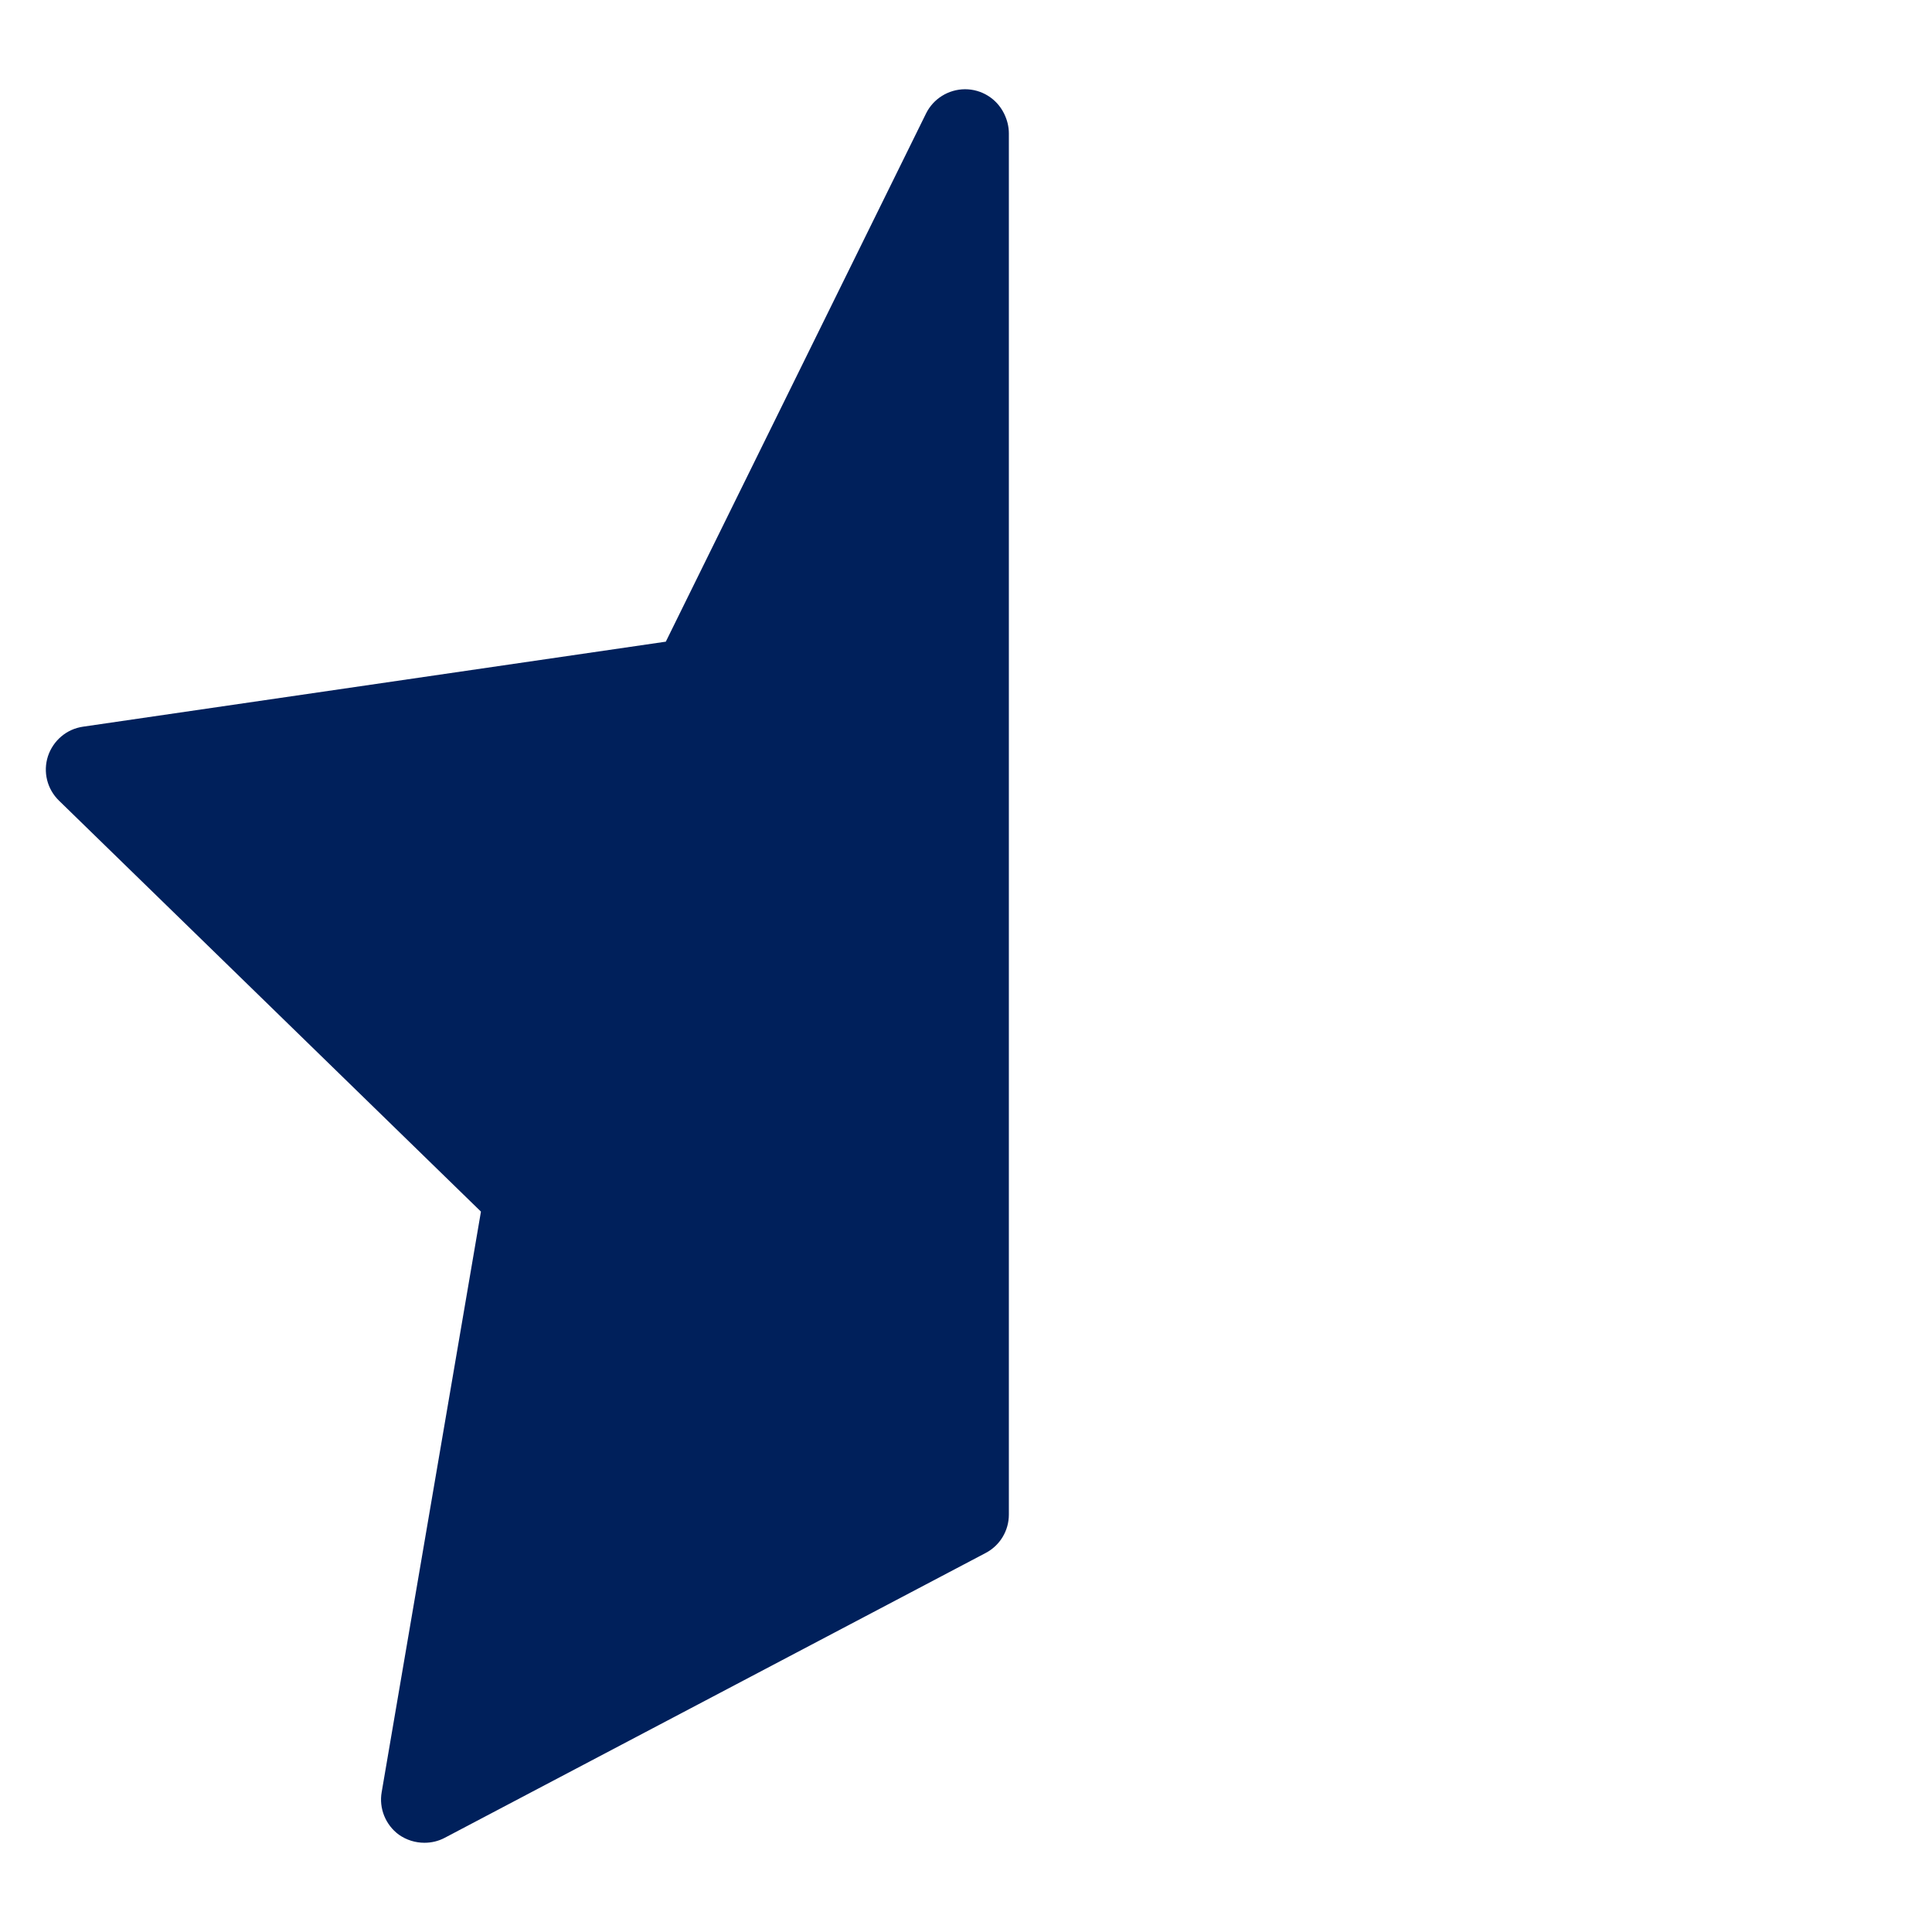
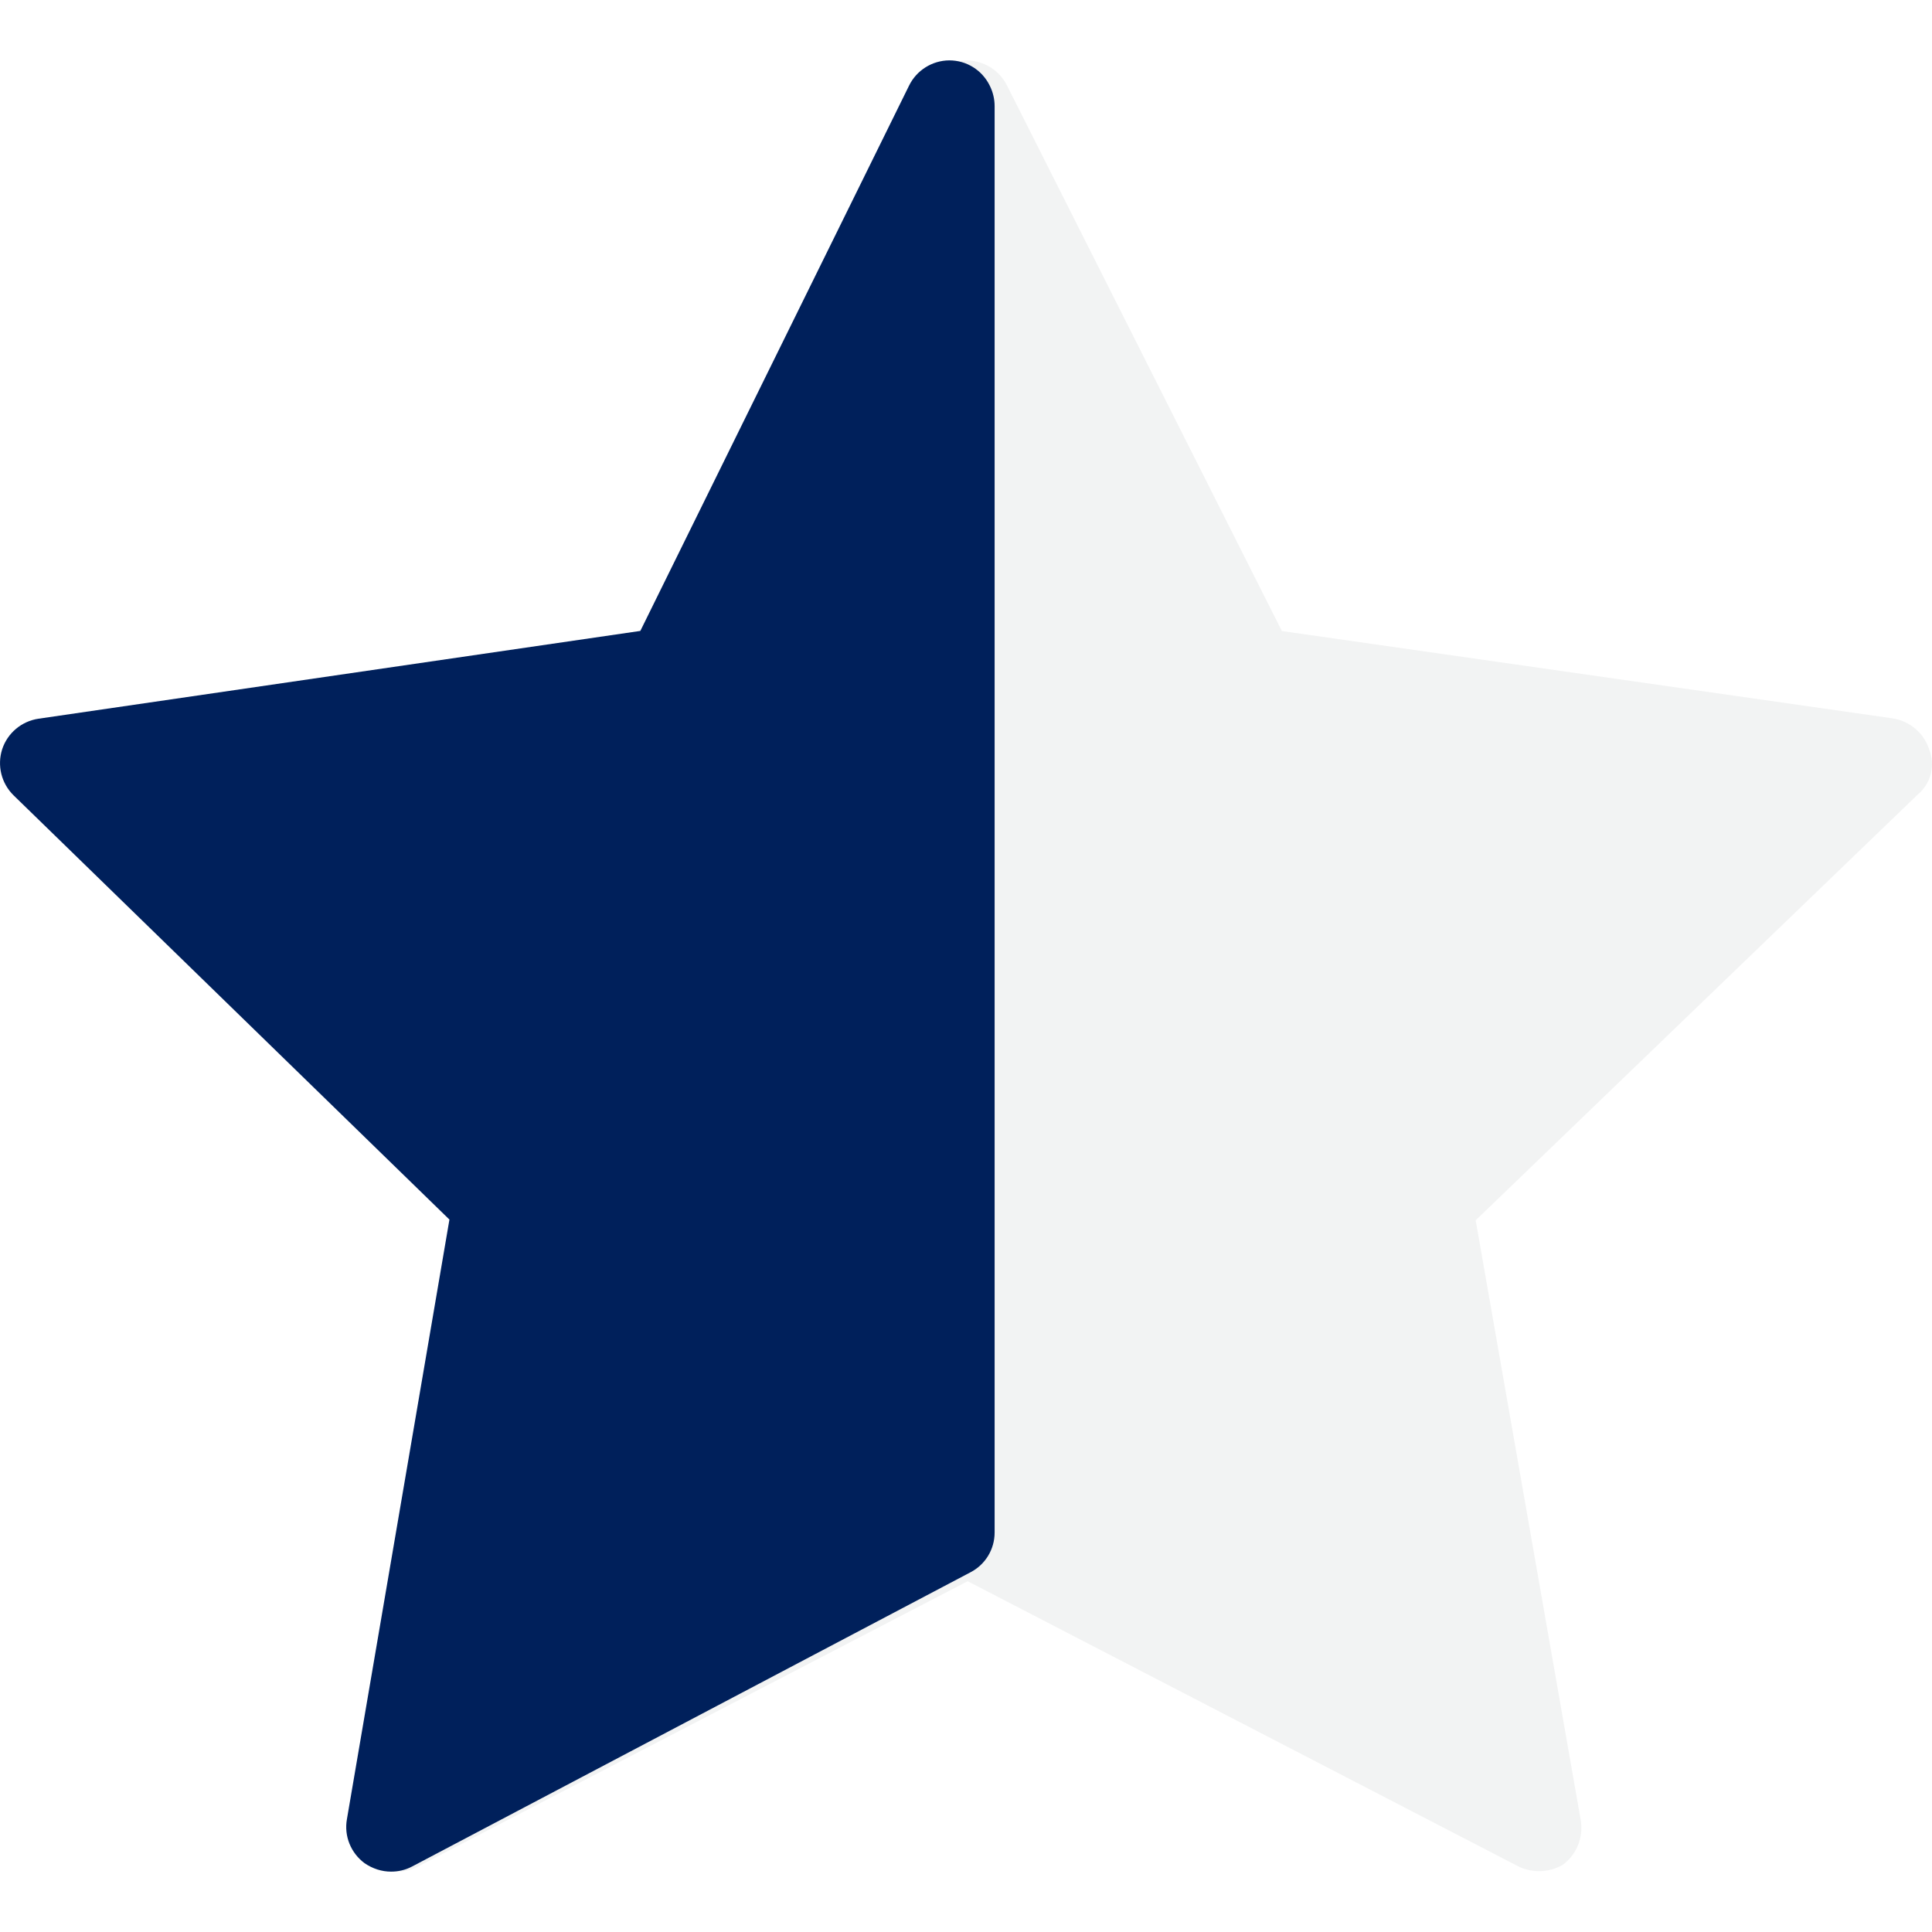
<svg xmlns="http://www.w3.org/2000/svg" width="16px" height="16px" viewBox="0 0 16 16" version="1.1">
  <g id="Icons" stroke="none" stroke-width="1" fill="none" fill-rule="evenodd">
-     <g id="Icon/star-half" fill="#00205B">
-       <path d="M8.317,0.944 L8.314,0.938 C8.253,0.816 8.129,0.739 7.992,0.739 L7.991,0.739 C7.854,0.74 7.729,0.818 7.669,0.94 L5.514,5.314 L0.688,6.018 C0.552,6.037 0.44,6.133 0.397,6.263 C0.355,6.393 0.39,6.535 0.489,6.631 L3.983,10.034 L3.161,14.841 C3.137,14.976 3.193,15.113 3.303,15.194 C3.367,15.239 3.441,15.261 3.515,15.261 C3.573,15.261 3.63,15.248 3.683,15.22 L8.163,12.861 C8.281,12.799 8.355,12.677 8.355,12.543 L8.355,1.105 C8.355,1.048 8.341,0.994 8.317,0.944" id="Icon-Color" />
+     <g id="Icon/star-half">
+       <path d="M15.977,6.208 C15.934,6.071 15.816,5.971 15.673,5.949 L10.616,5.226 L8.339,0.707 C8.276,0.581 8.146,0.501 8.003,0.5 C7.861,0.503 7.733,0.583 7.667,0.707 L5.401,5.236 L0.344,5.96 C0.195,5.969 0.066,6.068 0.019,6.208 C-0.026,6.343 0.011,6.491 0.113,6.591 L3.796,10.117 L2.936,15.08 C2.914,15.22 2.975,15.361 3.093,15.442 C3.214,15.519 3.37,15.519 3.492,15.442 L8.014,13.095 L12.546,15.442 C12.669,15.514 12.822,15.514 12.945,15.442 C13.057,15.357 13.113,15.218 13.092,15.08 L12.221,10.106 L15.882,6.58 C15.991,6.489 16.029,6.339 15.977,6.208 Z" id="Background" fill="#F2F3F3" />
+       <path d="M8.198,0.712 L8.195,0.706 C8.132,0.58 8.004,0.5 7.862,0.5 L7.861,0.5 C7.72,0.501 7.591,0.582 7.529,0.708 L5.303,5.225 L0.319,5.952 C0.178,5.973 0.062,6.071 0.018,6.205 C-0.025,6.34 0.011,6.487 0.113,6.587 L3.722,10.1 L2.873,15.066 C2.848,15.206 2.906,15.346 3.019,15.43 C3.086,15.476 3.162,15.5 3.238,15.5 C3.298,15.5 3.357,15.487 3.412,15.458 L8.039,13.02 C8.161,12.956 8.237,12.83 8.237,12.692 L8.237,0.878 C8.237,0.82 8.223,0.763 8.198,0.712" id="Foreground" fill="#00205B" />
    </g>
  </g>
</svg>
